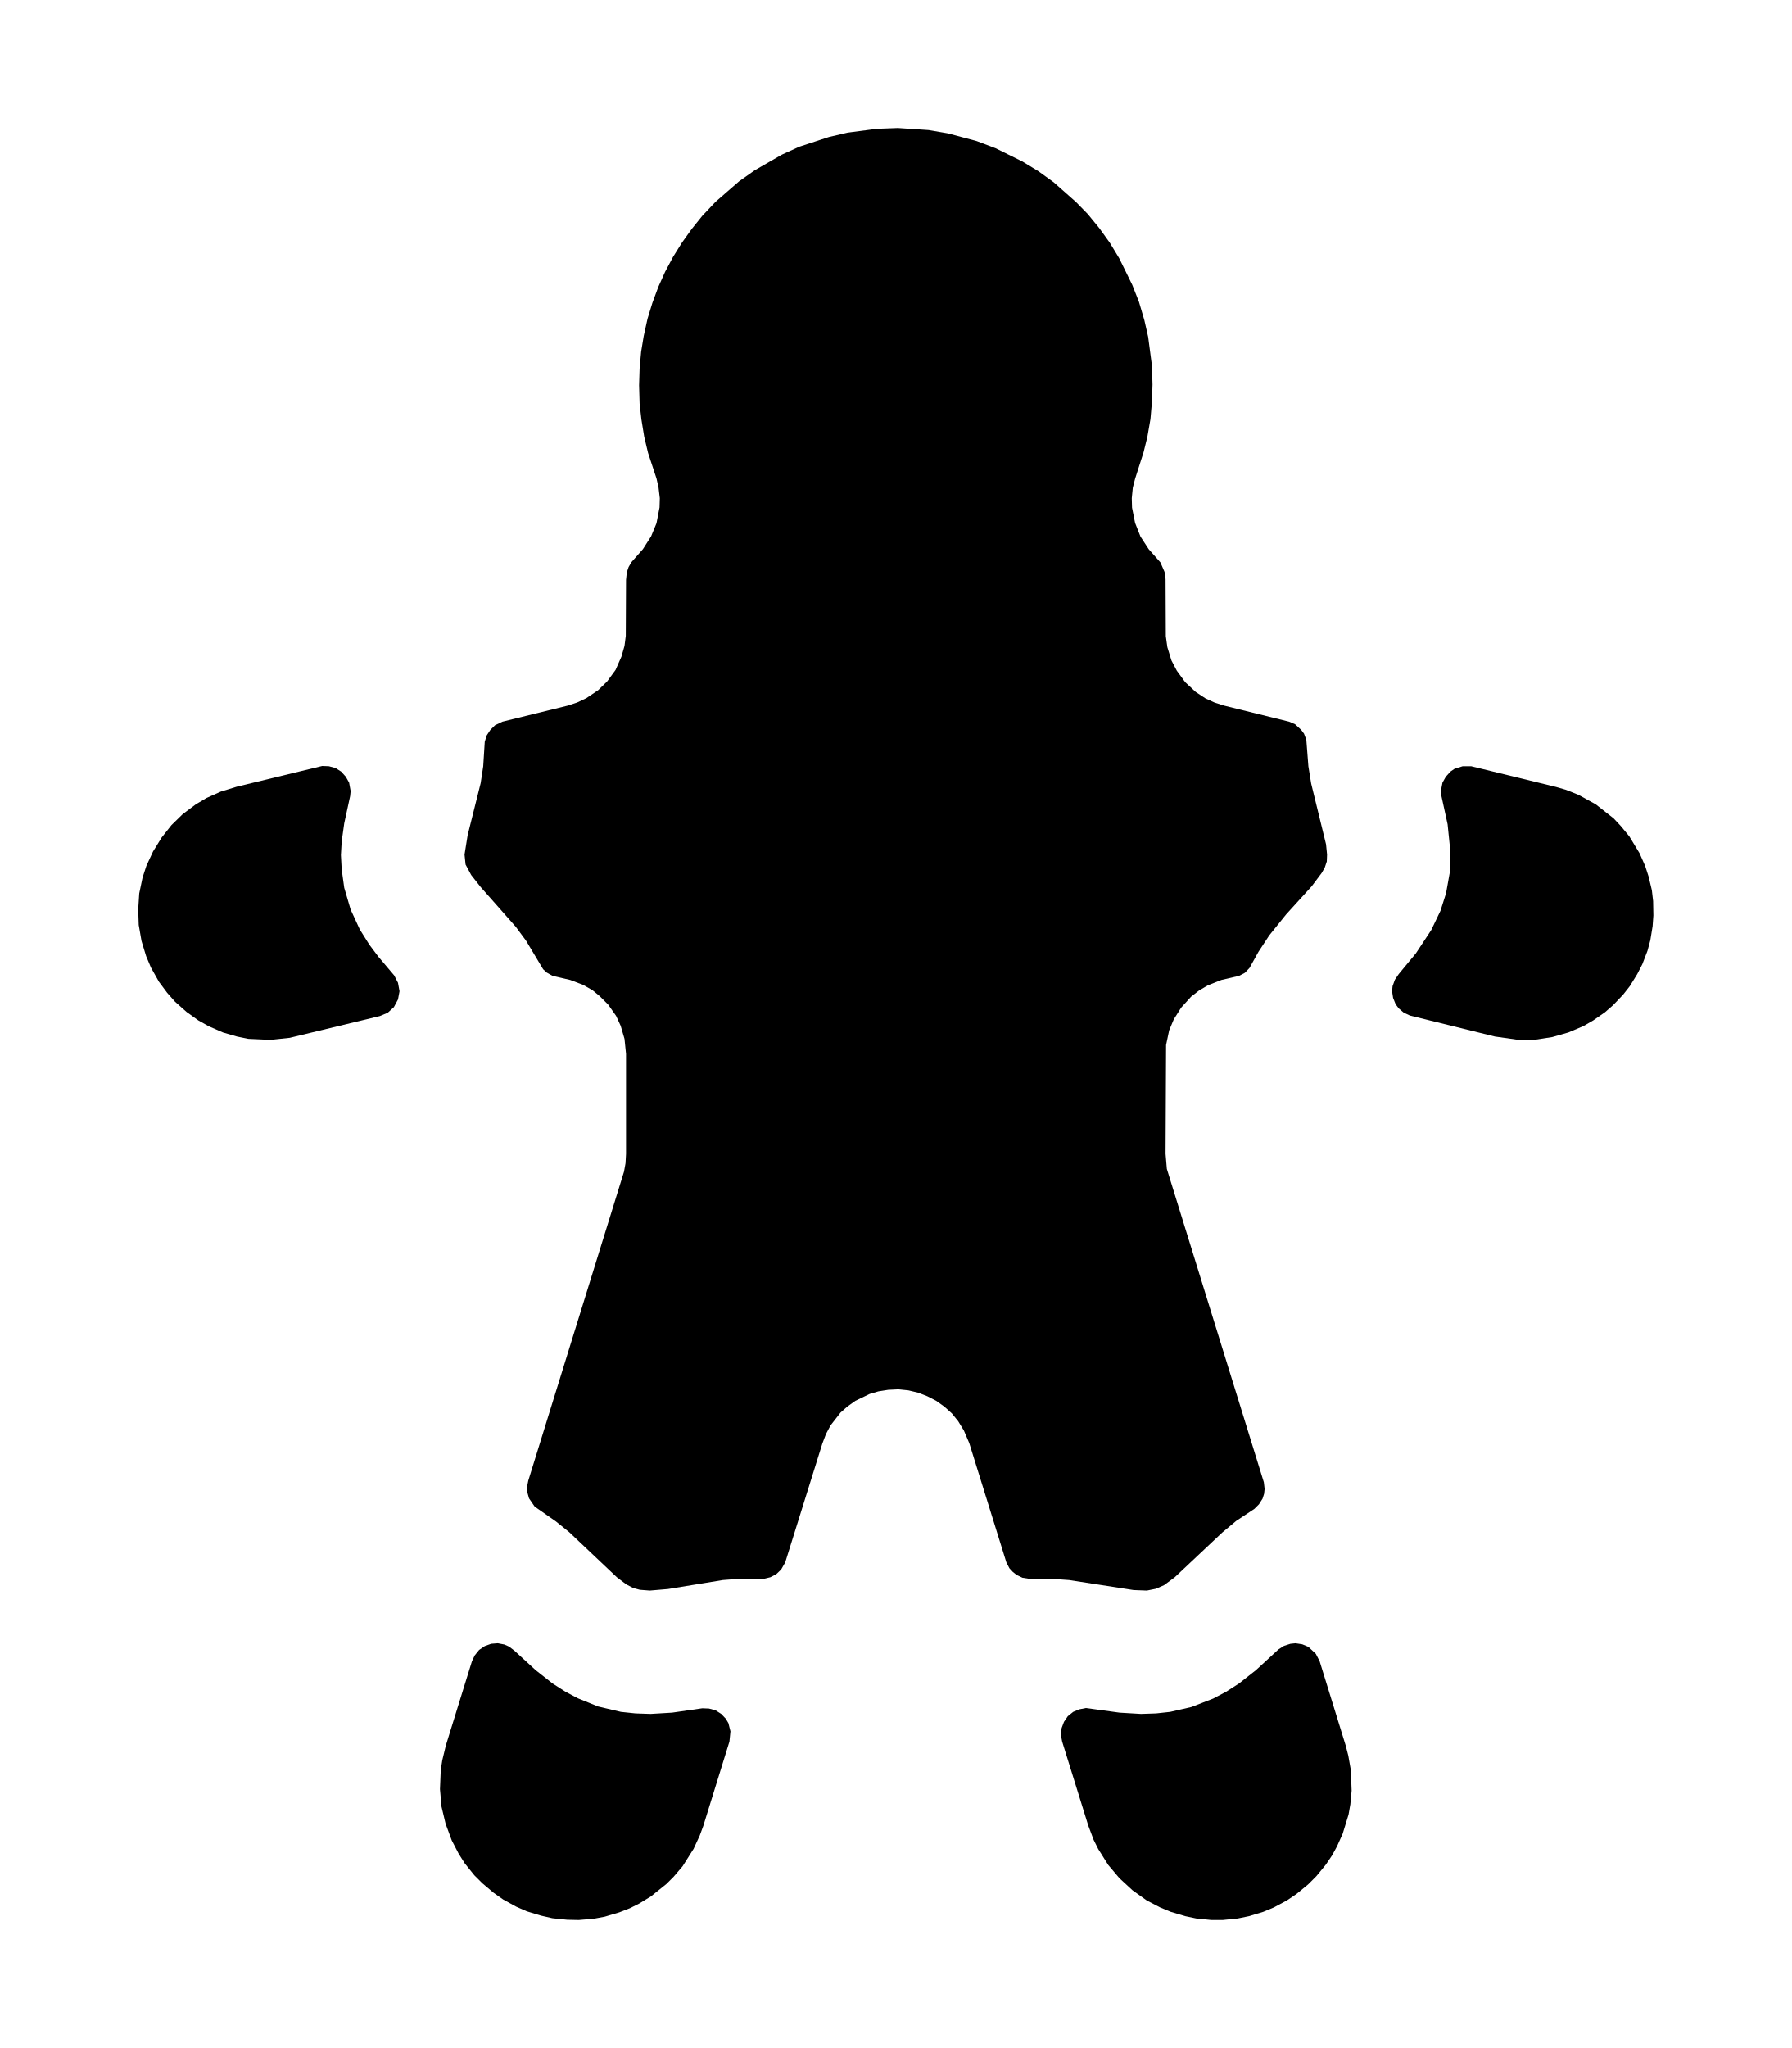
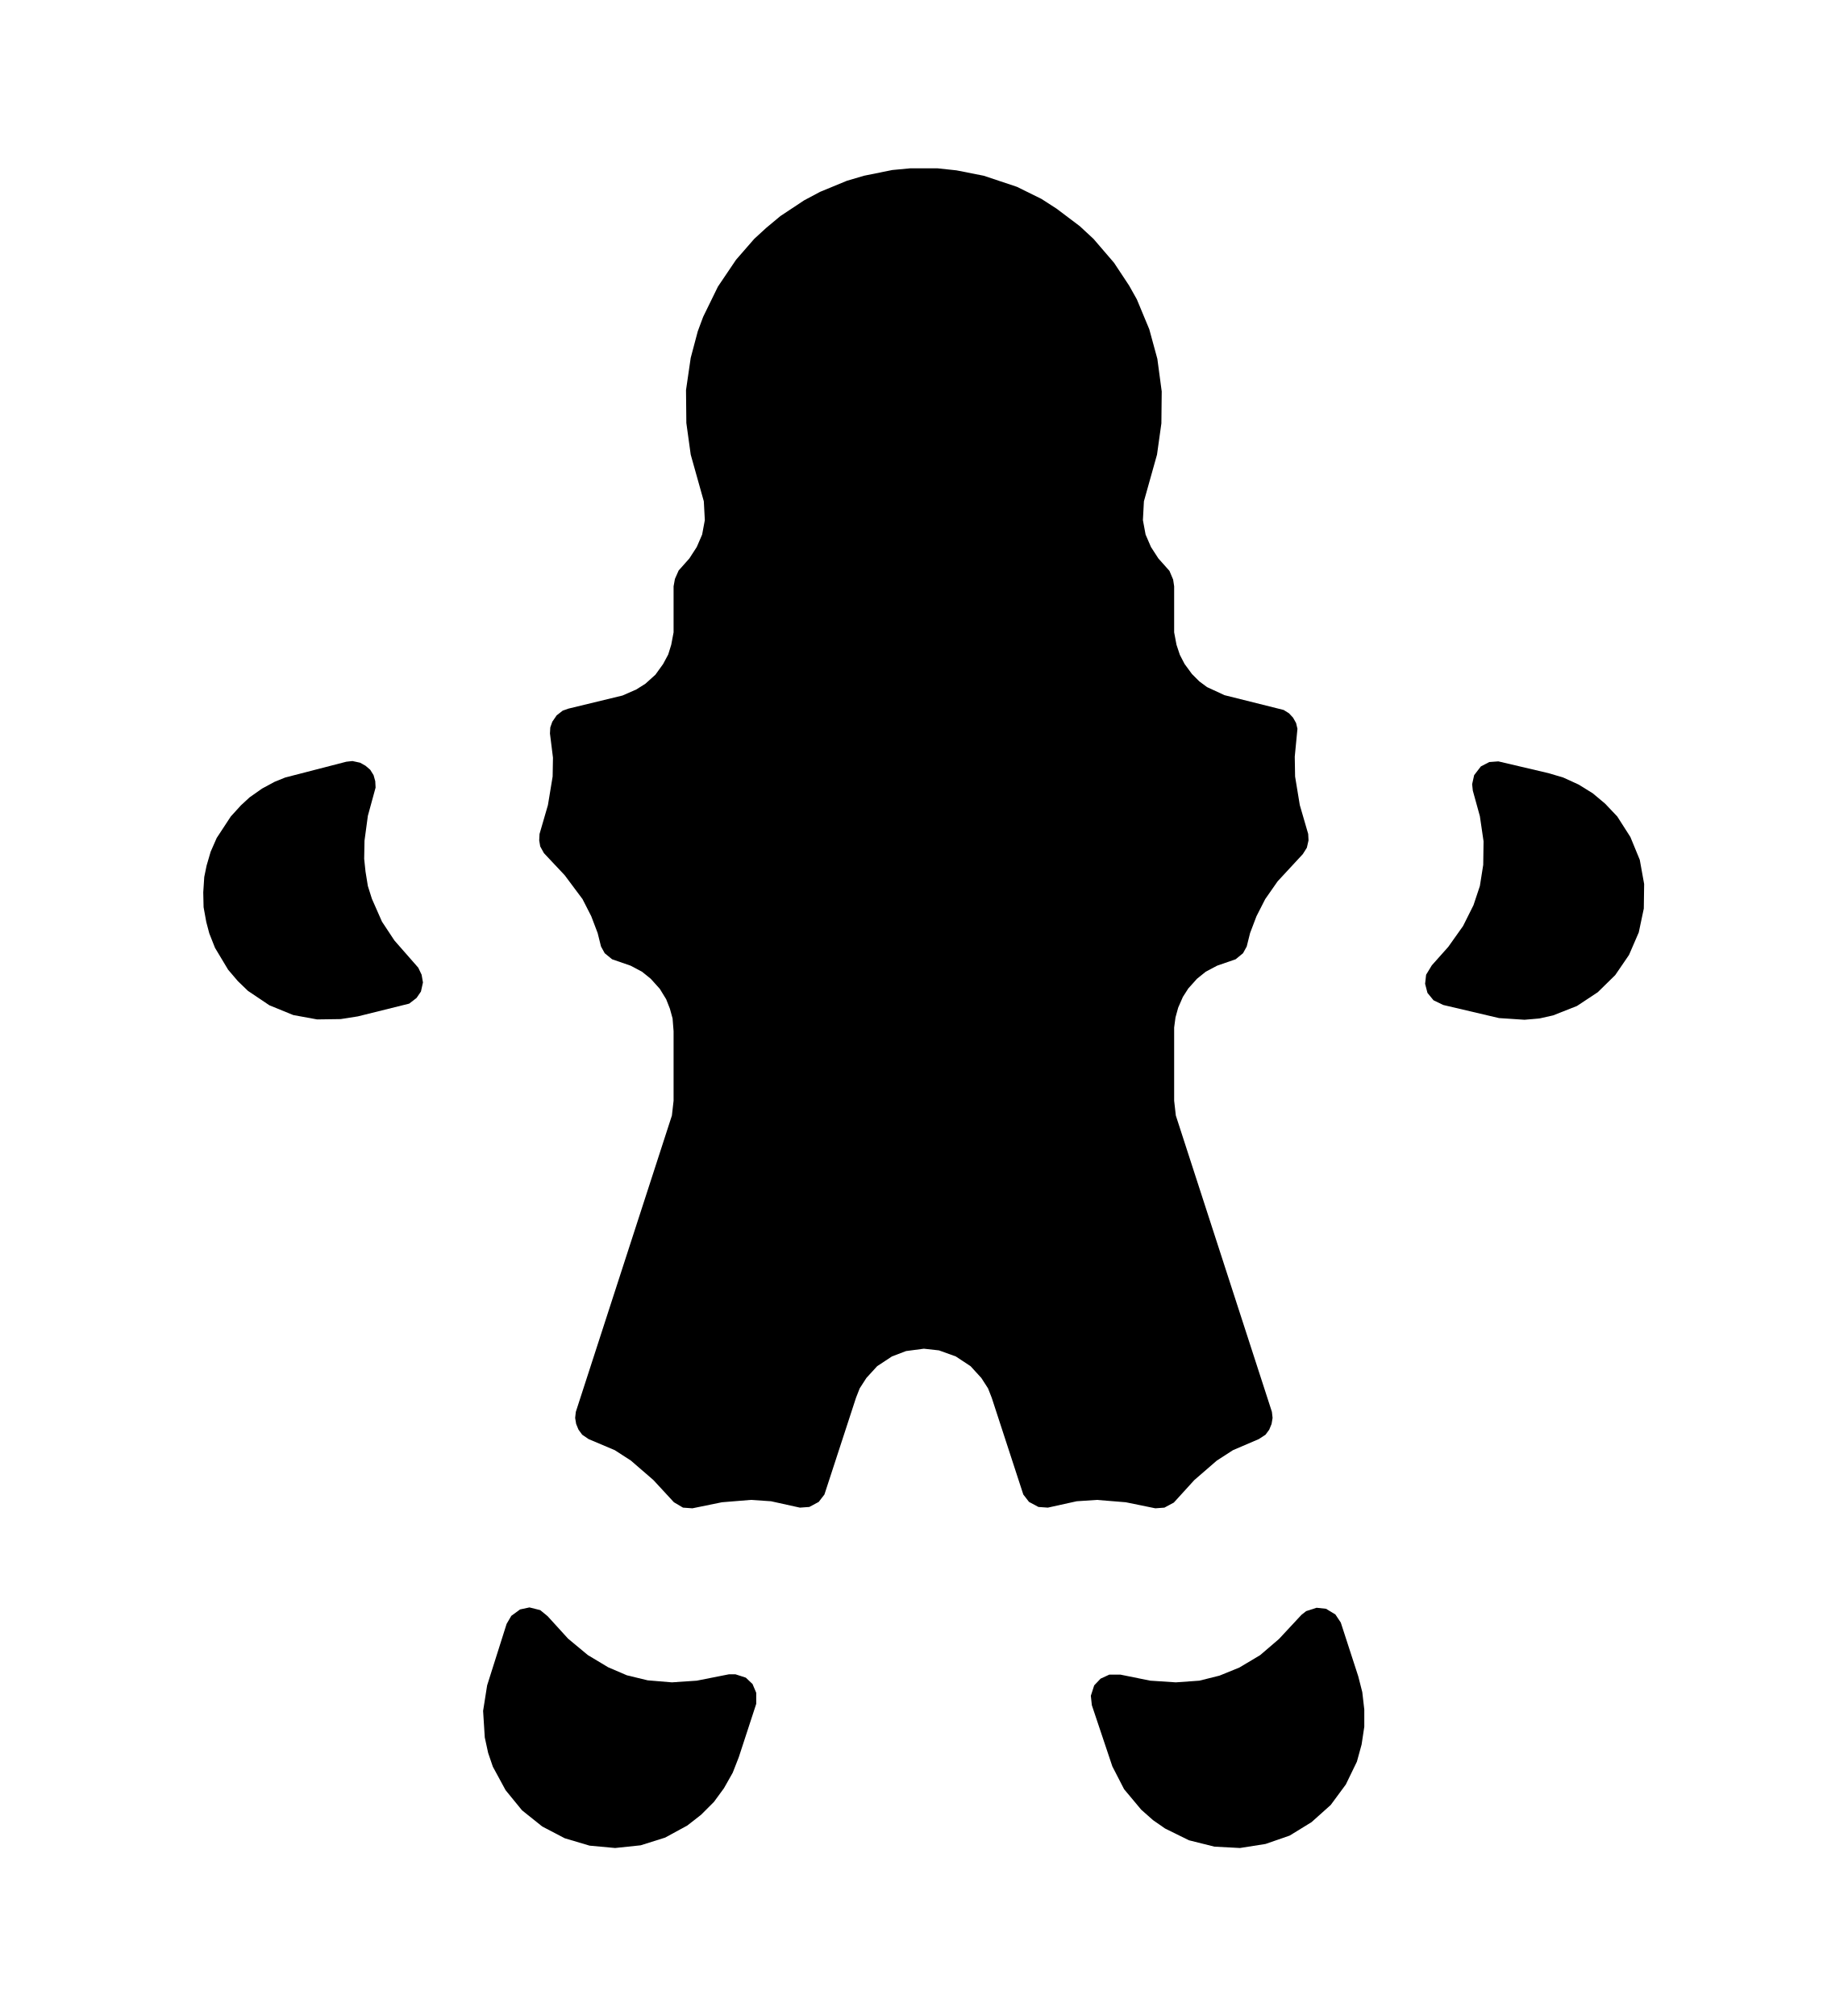
- <svg xmlns="http://www.w3.org/2000/svg" width="7in" height="8in" viewBox="0 0 7 8">
-   <path id="body" d="M1.815 3.338 L1.819 3.377 L1.841 3.418 L1.878 3.465 L2.015 3.62 L2.055 3.674 L2.122 3.786 L2.136 3.799 L2.159 3.812 L2.228 3.828 L2.278 3.847 L2.315 3.868 L2.343 3.891 L2.376 3.924 L2.407 3.968 L2.425 4.007 L2.44 4.058 L2.446 4.117 L2.446 4.507 L2.444 4.544 L2.438 4.577 L2.064 5.784 L2.059 5.809 L2.06 5.828 L2.067 5.853 L2.089 5.885 L2.172 5.943 L2.224 5.985 L2.41 6.161 L2.447 6.189 L2.474 6.203 L2.5 6.21 L2.539 6.213 L2.61 6.207 L2.824 6.172 L2.89 6.167 L2.985 6.167 L3.01 6.161 L3.033 6.149 L3.052 6.131 L3.068 6.103 L3.213 5.639 L3.227 5.602 L3.245 5.568 L3.284 5.518 L3.31 5.495 L3.342 5.472 L3.398 5.445 L3.432 5.435 L3.47 5.429 L3.51 5.427 L3.549 5.431 L3.587 5.44 L3.623 5.454 L3.658 5.472 L3.69 5.495 L3.719 5.521 L3.744 5.552 L3.766 5.588 L3.787 5.637 L3.932 6.103 L3.944 6.126 L3.957 6.14 L3.972 6.152 L3.995 6.163 L4.021 6.167 L4.107 6.167 L4.177 6.172 L4.429 6.211 L4.481 6.213 L4.516 6.206 L4.548 6.192 L4.59 6.161 L4.776 5.986 L4.83 5.941 L4.901 5.894 L4.919 5.876 L4.933 5.854 L4.939 5.835 L4.941 5.816 L4.938 5.79 L4.559 4.566 L4.554 4.507 L4.556 4.082 L4.568 4.025 L4.586 3.982 L4.615 3.936 L4.654 3.893 L4.685 3.869 L4.719 3.849 L4.772 3.828 L4.841 3.812 L4.864 3.8 L4.882 3.781 L4.917 3.718 L4.959 3.654 L5.025 3.572 L5.125 3.462 L5.164 3.41 L5.176 3.389 L5.184 3.365 L5.185 3.338 L5.181 3.298 L5.123 3.061 L5.112 2.993 L5.104 2.89 L5.095 2.866 L5.084 2.851 L5.06 2.829 L5.037 2.819 L4.782 2.756 L4.745 2.744 L4.71 2.728 L4.672 2.703 L4.631 2.665 L4.598 2.62 L4.577 2.58 L4.561 2.528 L4.555 2.485 L4.554 2.262 L4.55 2.234 L4.534 2.197 L4.488 2.145 L4.456 2.096 L4.435 2.043 L4.423 1.983 L4.422 1.946 L4.426 1.905 L4.435 1.87 L4.468 1.767 L4.483 1.706 L4.495 1.637 L4.501 1.567 L4.503 1.502 L4.501 1.43 L4.486 1.316 L4.471 1.25 L4.45 1.179 L4.424 1.113 L4.373 1.009 L4.336 0.948 L4.295 0.891 L4.25 0.836 L4.204 0.789 L4.117 0.712 L4.056 0.668 L3.995 0.631 L3.89 0.579 L3.816 0.551 L3.704 0.521 L3.628 0.508 L3.508 0.5 L3.427 0.503 L3.312 0.518 L3.239 0.535 L3.123 0.573 L3.055 0.604 L2.949 0.665 L2.888 0.708 L2.796 0.788 L2.744 0.843 L2.703 0.894 L2.665 0.947 L2.63 1.003 L2.599 1.061 L2.572 1.121 L2.549 1.183 L2.53 1.245 L2.515 1.313 L2.505 1.374 L2.499 1.44 L2.497 1.505 L2.499 1.576 L2.506 1.638 L2.517 1.706 L2.532 1.769 L2.565 1.869 L2.573 1.904 L2.578 1.946 L2.577 1.982 L2.565 2.044 L2.544 2.095 L2.512 2.145 L2.467 2.196 L2.456 2.215 L2.449 2.236 L2.446 2.265 L2.445 2.484 L2.44 2.523 L2.428 2.565 L2.405 2.617 L2.372 2.662 L2.337 2.696 L2.291 2.727 L2.255 2.744 L2.219 2.756 L1.963 2.819 L1.934 2.833 L1.916 2.851 L1.902 2.872 L1.894 2.897 L1.888 2.993 L1.878 3.059 L1.827 3.263 Z" />
-   <path id="left-hand" d="M0.925 3.073 L0.863 3.092 L0.807 3.117 L0.765 3.142 L0.714 3.18 L0.67 3.223 L0.632 3.271 L0.598 3.326 L0.572 3.382 L0.557 3.428 L0.544 3.49 L0.54 3.552 L0.542 3.613 L0.553 3.676 L0.571 3.735 L0.59 3.78 L0.621 3.835 L0.653 3.878 L0.684 3.913 L0.729 3.953 L0.775 3.986 L0.816 4.009 L0.871 4.033 L0.926 4.049 L0.97 4.058 L1.057 4.062 L1.132 4.054 L1.484 3.969 L1.515 3.956 L1.539 3.934 L1.555 3.904 L1.561 3.872 L1.555 3.839 L1.54 3.81 L1.479 3.738 L1.443 3.69 L1.406 3.631 L1.37 3.553 L1.345 3.468 L1.335 3.396 L1.332 3.34 L1.335 3.287 L1.345 3.216 L1.368 3.11 L1.37 3.09 L1.364 3.057 L1.351 3.034 L1.333 3.014 L1.311 3 L1.285 2.993 L1.259 2.992 Z" />
-   <path id="right-hand" d="M5.465 3.805 L5.45 3.827 L5.441 3.852 L5.439 3.872 L5.443 3.898 L5.453 3.923 L5.465 3.939 L5.485 3.956 L5.509 3.967 L5.841 4.049 L5.933 4.062 L6 4.061 L6.065 4.051 L6.128 4.033 L6.187 4.008 L6.225 3.986 L6.271 3.954 L6.303 3.926 L6.342 3.885 L6.368 3.852 L6.397 3.805 L6.417 3.766 L6.437 3.714 L6.448 3.673 L6.457 3.618 L6.46 3.576 L6.459 3.52 L6.454 3.477 L6.441 3.423 L6.428 3.383 L6.406 3.333 L6.366 3.267 L6.333 3.227 L6.305 3.197 L6.235 3.142 L6.168 3.105 L6.118 3.085 L6.08 3.074 L5.748 2.993 L5.715 2.993 L5.683 3.003 L5.667 3.014 L5.649 3.034 L5.636 3.057 L5.631 3.083 L5.632 3.11 L5.656 3.22 L5.667 3.328 L5.664 3.411 L5.65 3.489 L5.628 3.558 L5.592 3.633 L5.532 3.724 Z" />
-   <path id="left-foot" d="M2.01 6.448 L1.989 6.432 L1.971 6.424 L1.945 6.419 L1.919 6.421 L1.894 6.43 L1.872 6.445 L1.855 6.466 L1.844 6.489 L1.742 6.818 L1.728 6.876 L1.722 6.915 L1.719 6.989 L1.725 7.057 L1.741 7.124 L1.765 7.189 L1.792 7.241 L1.816 7.279 L1.853 7.325 L1.884 7.356 L1.929 7.394 L1.966 7.42 L2.017 7.448 L2.058 7.466 L2.114 7.483 L2.158 7.493 L2.216 7.499 L2.261 7.5 L2.32 7.495 L2.363 7.487 L2.42 7.47 L2.461 7.454 L2.497 7.436 L2.543 7.408 L2.604 7.359 L2.632 7.331 L2.667 7.29 L2.71 7.222 L2.734 7.17 L2.748 7.132 L2.85 6.803 L2.854 6.763 L2.846 6.731 L2.836 6.714 L2.818 6.695 L2.796 6.681 L2.77 6.674 L2.744 6.673 L2.626 6.69 L2.542 6.695 L2.483 6.693 L2.426 6.687 L2.337 6.666 L2.258 6.634 L2.209 6.608 L2.159 6.576 L2.093 6.524 Z" />
-   <path id="right-foot" d="M4.374 6.69 L4.243 6.672 L4.217 6.677 L4.193 6.687 L4.172 6.704 L4.157 6.726 L4.148 6.75 L4.145 6.777 L4.15 6.803 L4.252 7.131 L4.273 7.187 L4.291 7.223 L4.33 7.285 L4.374 7.337 L4.425 7.384 L4.481 7.424 L4.533 7.451 L4.574 7.468 L4.631 7.485 L4.674 7.494 L4.733 7.5 L4.777 7.5 L4.836 7.494 L4.88 7.485 L4.936 7.468 L4.977 7.451 L5.029 7.423 L5.066 7.398 L5.111 7.361 L5.143 7.329 L5.18 7.284 L5.205 7.247 L5.224 7.212 L5.246 7.163 L5.269 7.088 L5.276 7.048 L5.281 6.995 L5.278 6.915 L5.268 6.858 L5.258 6.819 L5.156 6.489 L5.141 6.46 L5.112 6.433 L5.088 6.423 L5.062 6.419 L5.042 6.421 L5.017 6.429 L4.995 6.443 L4.907 6.524 L4.841 6.576 L4.791 6.608 L4.74 6.635 L4.655 6.668 L4.572 6.687 L4.517 6.693 L4.458 6.695 Z" />
+ <svg xmlns="http://www.w3.org/2000/svg" width="5.5in" height="6in" viewBox="0 0 5.5 6">
+   <path id="body" d="M1.692 2.109 L1.675 2.115 L1.657 2.129 L1.644 2.148 L1.638 2.165 L1.637 2.183 L1.646 2.255 L1.645 2.311 L1.631 2.396 L1.606 2.482 L1.605 2.501 L1.608 2.519 L1.619 2.539 L1.681 2.605 L1.734 2.676 L1.76 2.727 L1.779 2.777 L1.789 2.817 L1.8 2.837 L1.822 2.855 L1.877 2.874 L1.911 2.892 L1.937 2.913 L1.964 2.943 L1.983 2.974 L1.994 3.002 L2.002 3.031 L2.005 3.069 L2.005 3.276 L2 3.32 L1.714 4.202 L1.712 4.22 L1.715 4.238 L1.722 4.255 L1.733 4.27 L1.752 4.283 L1.83 4.316 L1.878 4.347 L1.945 4.405 L2.006 4.471 L2.033 4.487 L2.061 4.489 L2.149 4.471 L2.235 4.464 L2.295 4.468 L2.381 4.487 L2.409 4.485 L2.437 4.47 L2.454 4.448 L2.548 4.16 L2.559 4.132 L2.579 4.101 L2.611 4.066 L2.655 4.037 L2.697 4.021 L2.75 4.014 L2.795 4.019 L2.845 4.037 L2.889 4.066 L2.921 4.101 L2.941 4.132 L2.952 4.16 L3.046 4.448 L3.063 4.47 L3.091 4.485 L3.119 4.487 L3.205 4.468 L3.265 4.464 L3.351 4.471 L3.439 4.489 L3.466 4.487 L3.494 4.472 L3.555 4.405 L3.622 4.347 L3.67 4.316 L3.747 4.283 L3.767 4.27 L3.778 4.255 L3.785 4.238 L3.788 4.22 L3.786 4.202 L3.5 3.32 L3.495 3.276 L3.495 3.058 L3.499 3.028 L3.507 2.999 L3.521 2.967 L3.537 2.942 L3.563 2.913 L3.589 2.892 L3.623 2.874 L3.678 2.855 L3.7 2.837 L3.711 2.817 L3.721 2.777 L3.74 2.727 L3.766 2.676 L3.803 2.623 L3.878 2.542 L3.89 2.523 L3.895 2.501 L3.894 2.482 L3.869 2.396 L3.855 2.311 L3.854 2.252 L3.862 2.169 L3.858 2.152 L3.849 2.136 L3.837 2.123 L3.821 2.113 L3.645 2.069 L3.593 2.045 L3.57 2.028 L3.548 2.006 L3.526 1.976 L3.512 1.949 L3.502 1.919 L3.495 1.882 L3.495 1.745 L3.492 1.725 L3.481 1.699 L3.448 1.662 L3.426 1.628 L3.41 1.591 L3.402 1.548 L3.405 1.492 L3.444 1.353 L3.457 1.26 L3.458 1.165 L3.445 1.068 L3.421 0.98 L3.384 0.891 L3.361 0.85 L3.316 0.782 L3.255 0.711 L3.214 0.673 L3.145 0.621 L3.1 0.592 L3.027 0.556 L2.928 0.523 L2.847 0.507 L2.791 0.501 L2.709 0.501 L2.656 0.506 L2.572 0.523 L2.521 0.538 L2.441 0.571 L2.394 0.596 L2.323 0.643 L2.281 0.678 L2.245 0.711 L2.191 0.773 L2.137 0.853 L2.093 0.943 L2.077 0.986 L2.056 1.065 L2.042 1.161 L2.043 1.259 L2.056 1.353 L2.095 1.492 L2.098 1.548 L2.09 1.591 L2.074 1.628 L2.052 1.662 L2.02 1.698 L2.009 1.723 L2.005 1.745 L2.005 1.882 L1.998 1.919 L1.989 1.948 L1.974 1.976 L1.951 2.008 L1.921 2.035 L1.894 2.052 L1.853 2.07 Z" />
+   <path id="left-hand" d="M1.031 2.267 L0.849 2.314 L0.817 2.327 L0.78 2.347 L0.743 2.373 L0.717 2.397 L0.687 2.43 L0.645 2.494 L0.627 2.535 L0.615 2.576 L0.608 2.61 L0.605 2.656 L0.606 2.7 L0.614 2.744 L0.623 2.778 L0.64 2.821 L0.679 2.886 L0.708 2.92 L0.738 2.949 L0.802 2.992 L0.873 3.021 L0.944 3.034 L1.014 3.033 L1.065 3.025 L1.218 2.987 L1.24 2.97 L1.253 2.951 L1.259 2.924 L1.255 2.901 L1.245 2.88 L1.174 2.799 L1.137 2.743 L1.107 2.675 L1.095 2.637 L1.088 2.594 L1.084 2.556 L1.085 2.502 L1.095 2.428 L1.118 2.344 L1.117 2.325 L1.112 2.307 L1.102 2.291 L1.088 2.279 L1.072 2.27 L1.049 2.265 Z" />
+   <path id="right-hand" d="M4.262 2.873 L4.245 2.901 L4.242 2.928 L4.249 2.955 L4.267 2.977 L4.296 2.991 L4.462 3.03 L4.538 3.035 L4.583 3.031 L4.623 3.022 L4.694 2.994 L4.756 2.953 L4.808 2.902 L4.849 2.842 L4.878 2.775 L4.893 2.704 L4.894 2.631 L4.881 2.559 L4.853 2.491 L4.814 2.43 L4.778 2.392 L4.741 2.361 L4.699 2.335 L4.653 2.314 L4.609 2.301 L4.46 2.266 L4.433 2.268 L4.408 2.281 L4.388 2.307 L4.382 2.334 L4.384 2.353 L4.405 2.429 L4.416 2.504 L4.415 2.574 L4.405 2.637 L4.386 2.694 L4.355 2.756 L4.311 2.818 Z" />
+   <path id="left-foot" d="M1.63 4.81 L1.608 4.792 L1.576 4.784 L1.548 4.79 L1.522 4.809 L1.508 4.833 L1.45 5.016 L1.438 5.092 L1.443 5.171 L1.453 5.217 L1.467 5.258 L1.505 5.328 L1.554 5.388 L1.614 5.436 L1.681 5.471 L1.755 5.493 L1.831 5.5 L1.907 5.492 L1.98 5.469 L2.046 5.433 L2.087 5.401 L2.125 5.363 L2.155 5.322 L2.181 5.276 L2.199 5.23 L2.251 5.071 L2.251 5.038 L2.24 5.012 L2.22 4.993 L2.189 4.983 L2.17 4.983 L2.074 5.002 L2 5.007 L1.928 5.001 L1.866 4.986 L1.81 4.962 L1.75 4.926 L1.691 4.877 Z" />
+   <path id="right-foot" d="M3.335 4.984 L3.302 4.984 L3.276 4.996 L3.257 5.016 L3.247 5.047 L3.25 5.075 L3.311 5.257 L3.346 5.325 L3.397 5.386 L3.432 5.417 L3.468 5.442 L3.539 5.477 L3.615 5.496 L3.691 5.5 L3.767 5.488 L3.839 5.463 L3.904 5.423 L3.961 5.372 L4.006 5.311 L4.039 5.243 L4.053 5.192 L4.061 5.139 L4.061 5.088 L4.055 5.036 L4.043 4.989 L3.991 4.829 L3.975 4.805 L3.947 4.788 L3.919 4.785 L3.888 4.795 L3.874 4.806 L3.807 4.878 L3.751 4.926 L3.689 4.963 L3.63 4.987 L3.57 5.002 L3.5 5.007 L3.424 5.002 Z" />
</svg>
